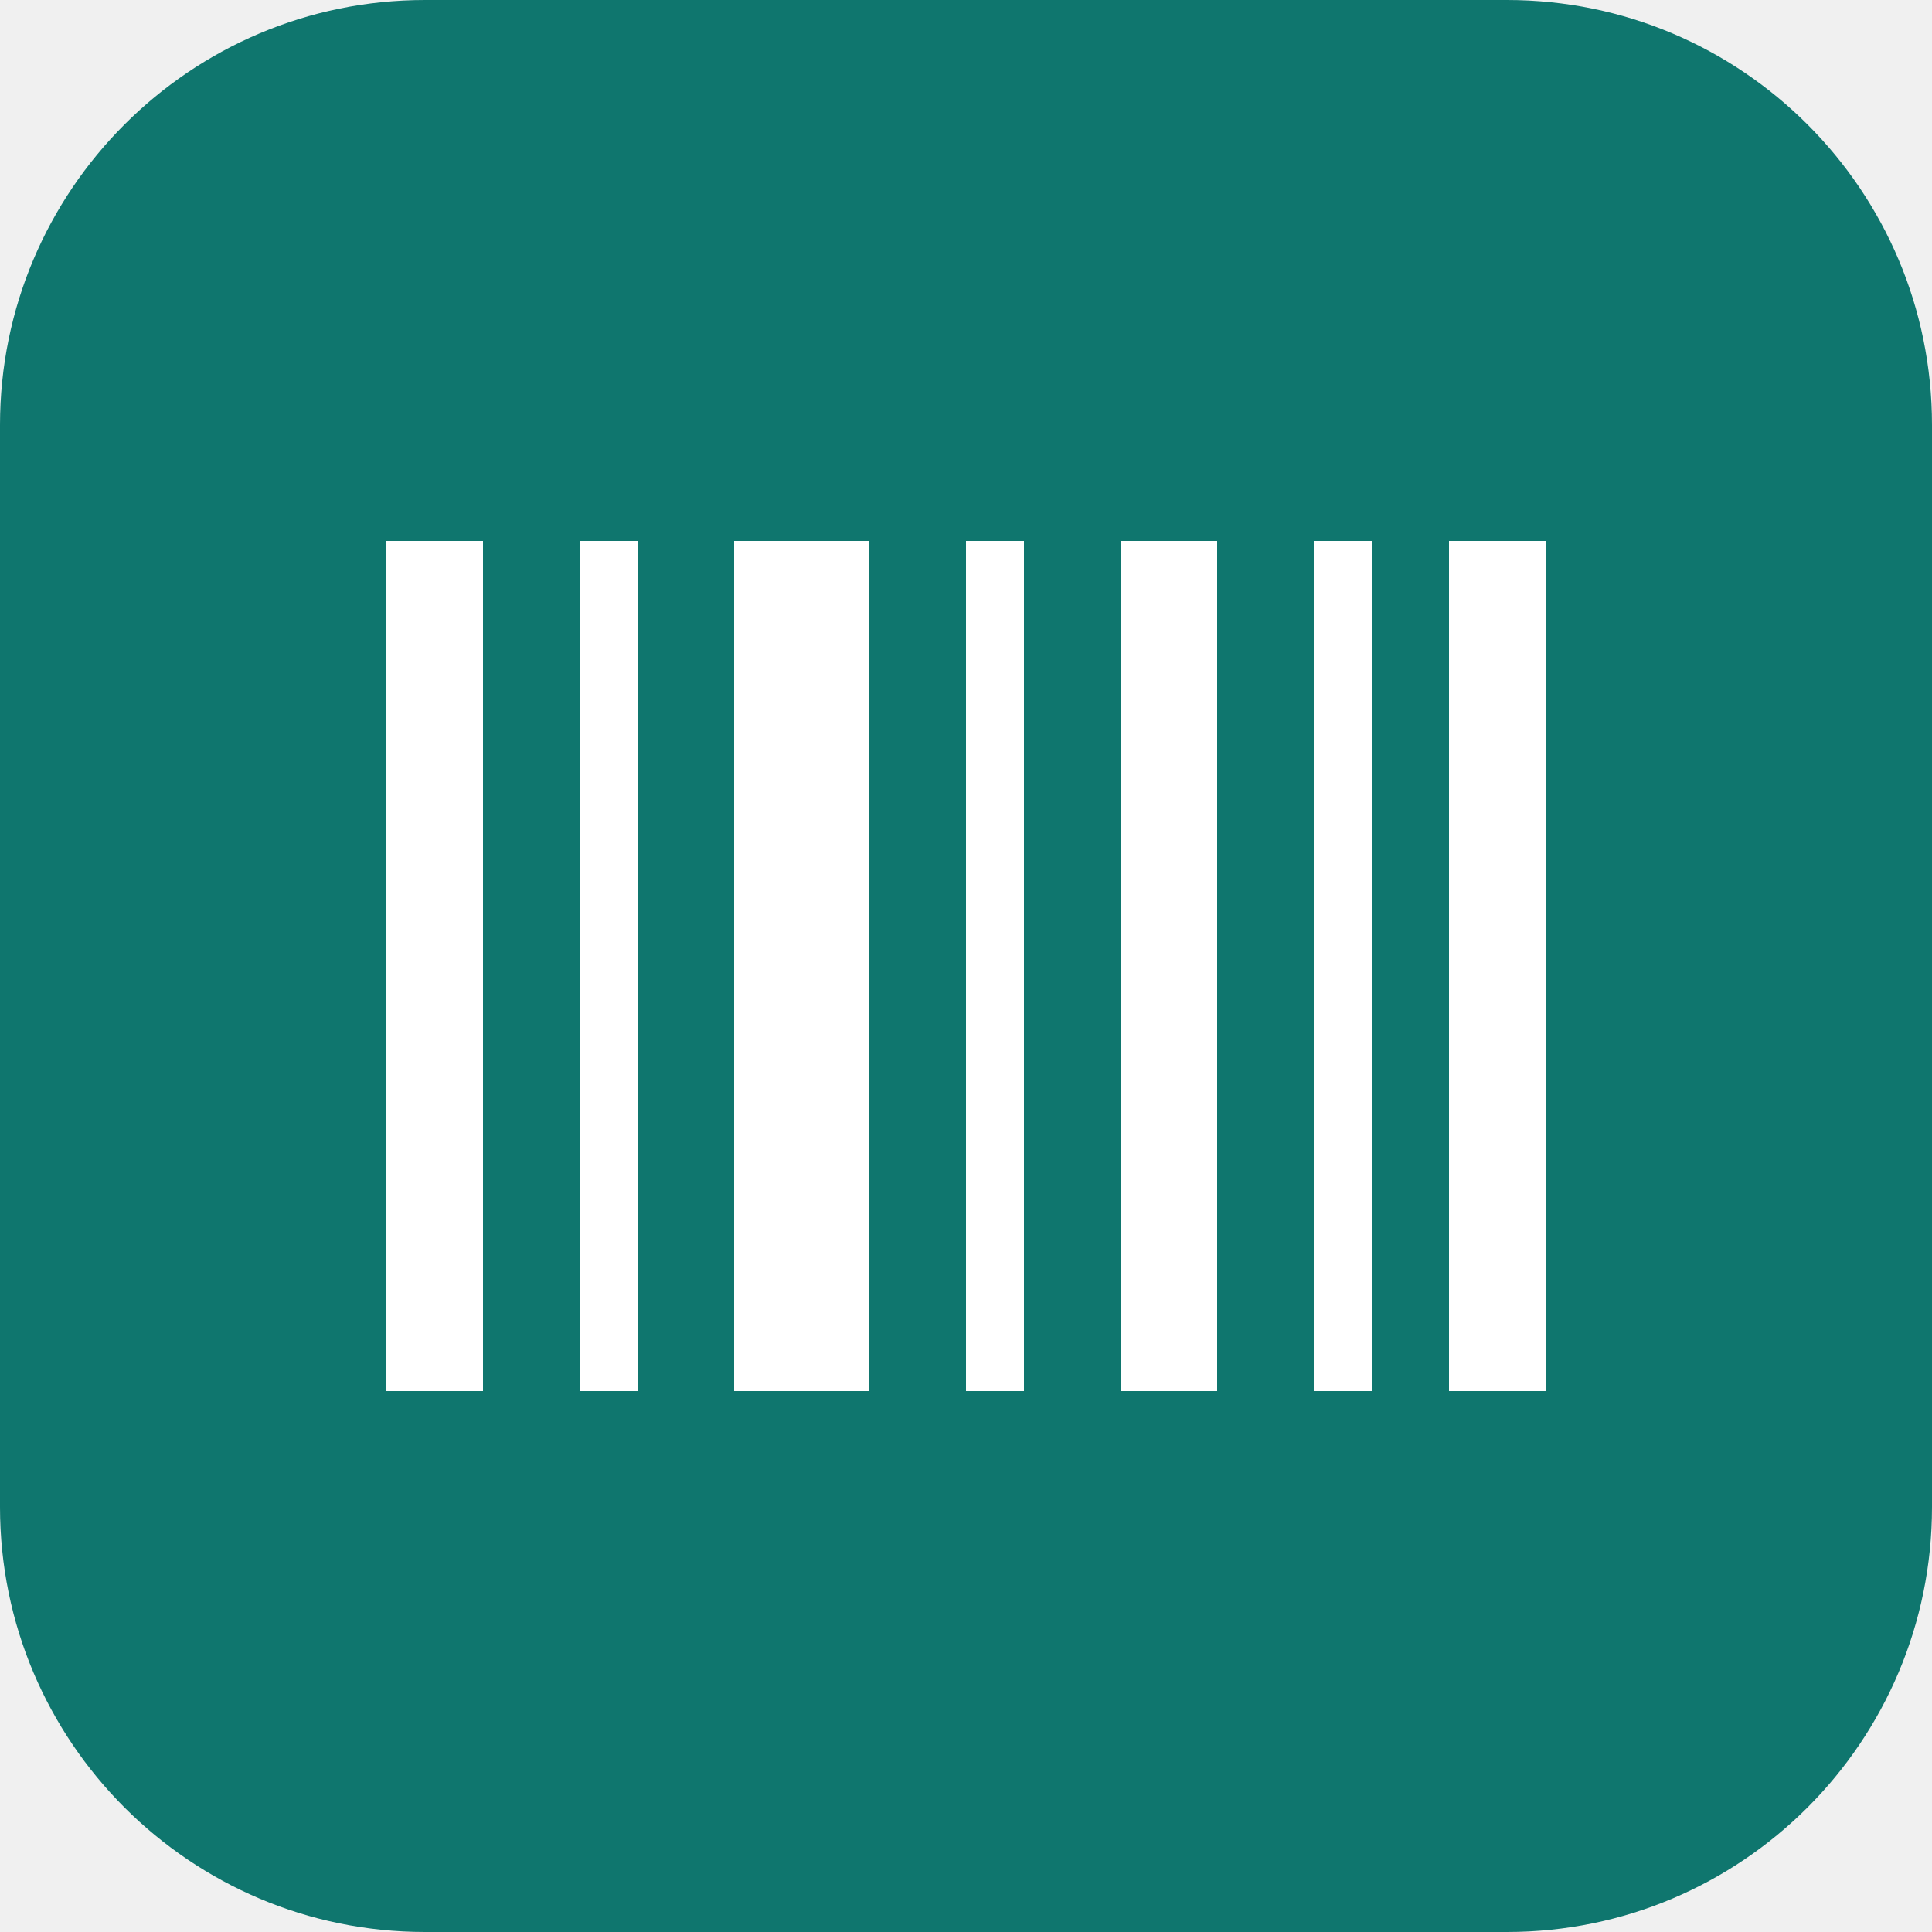
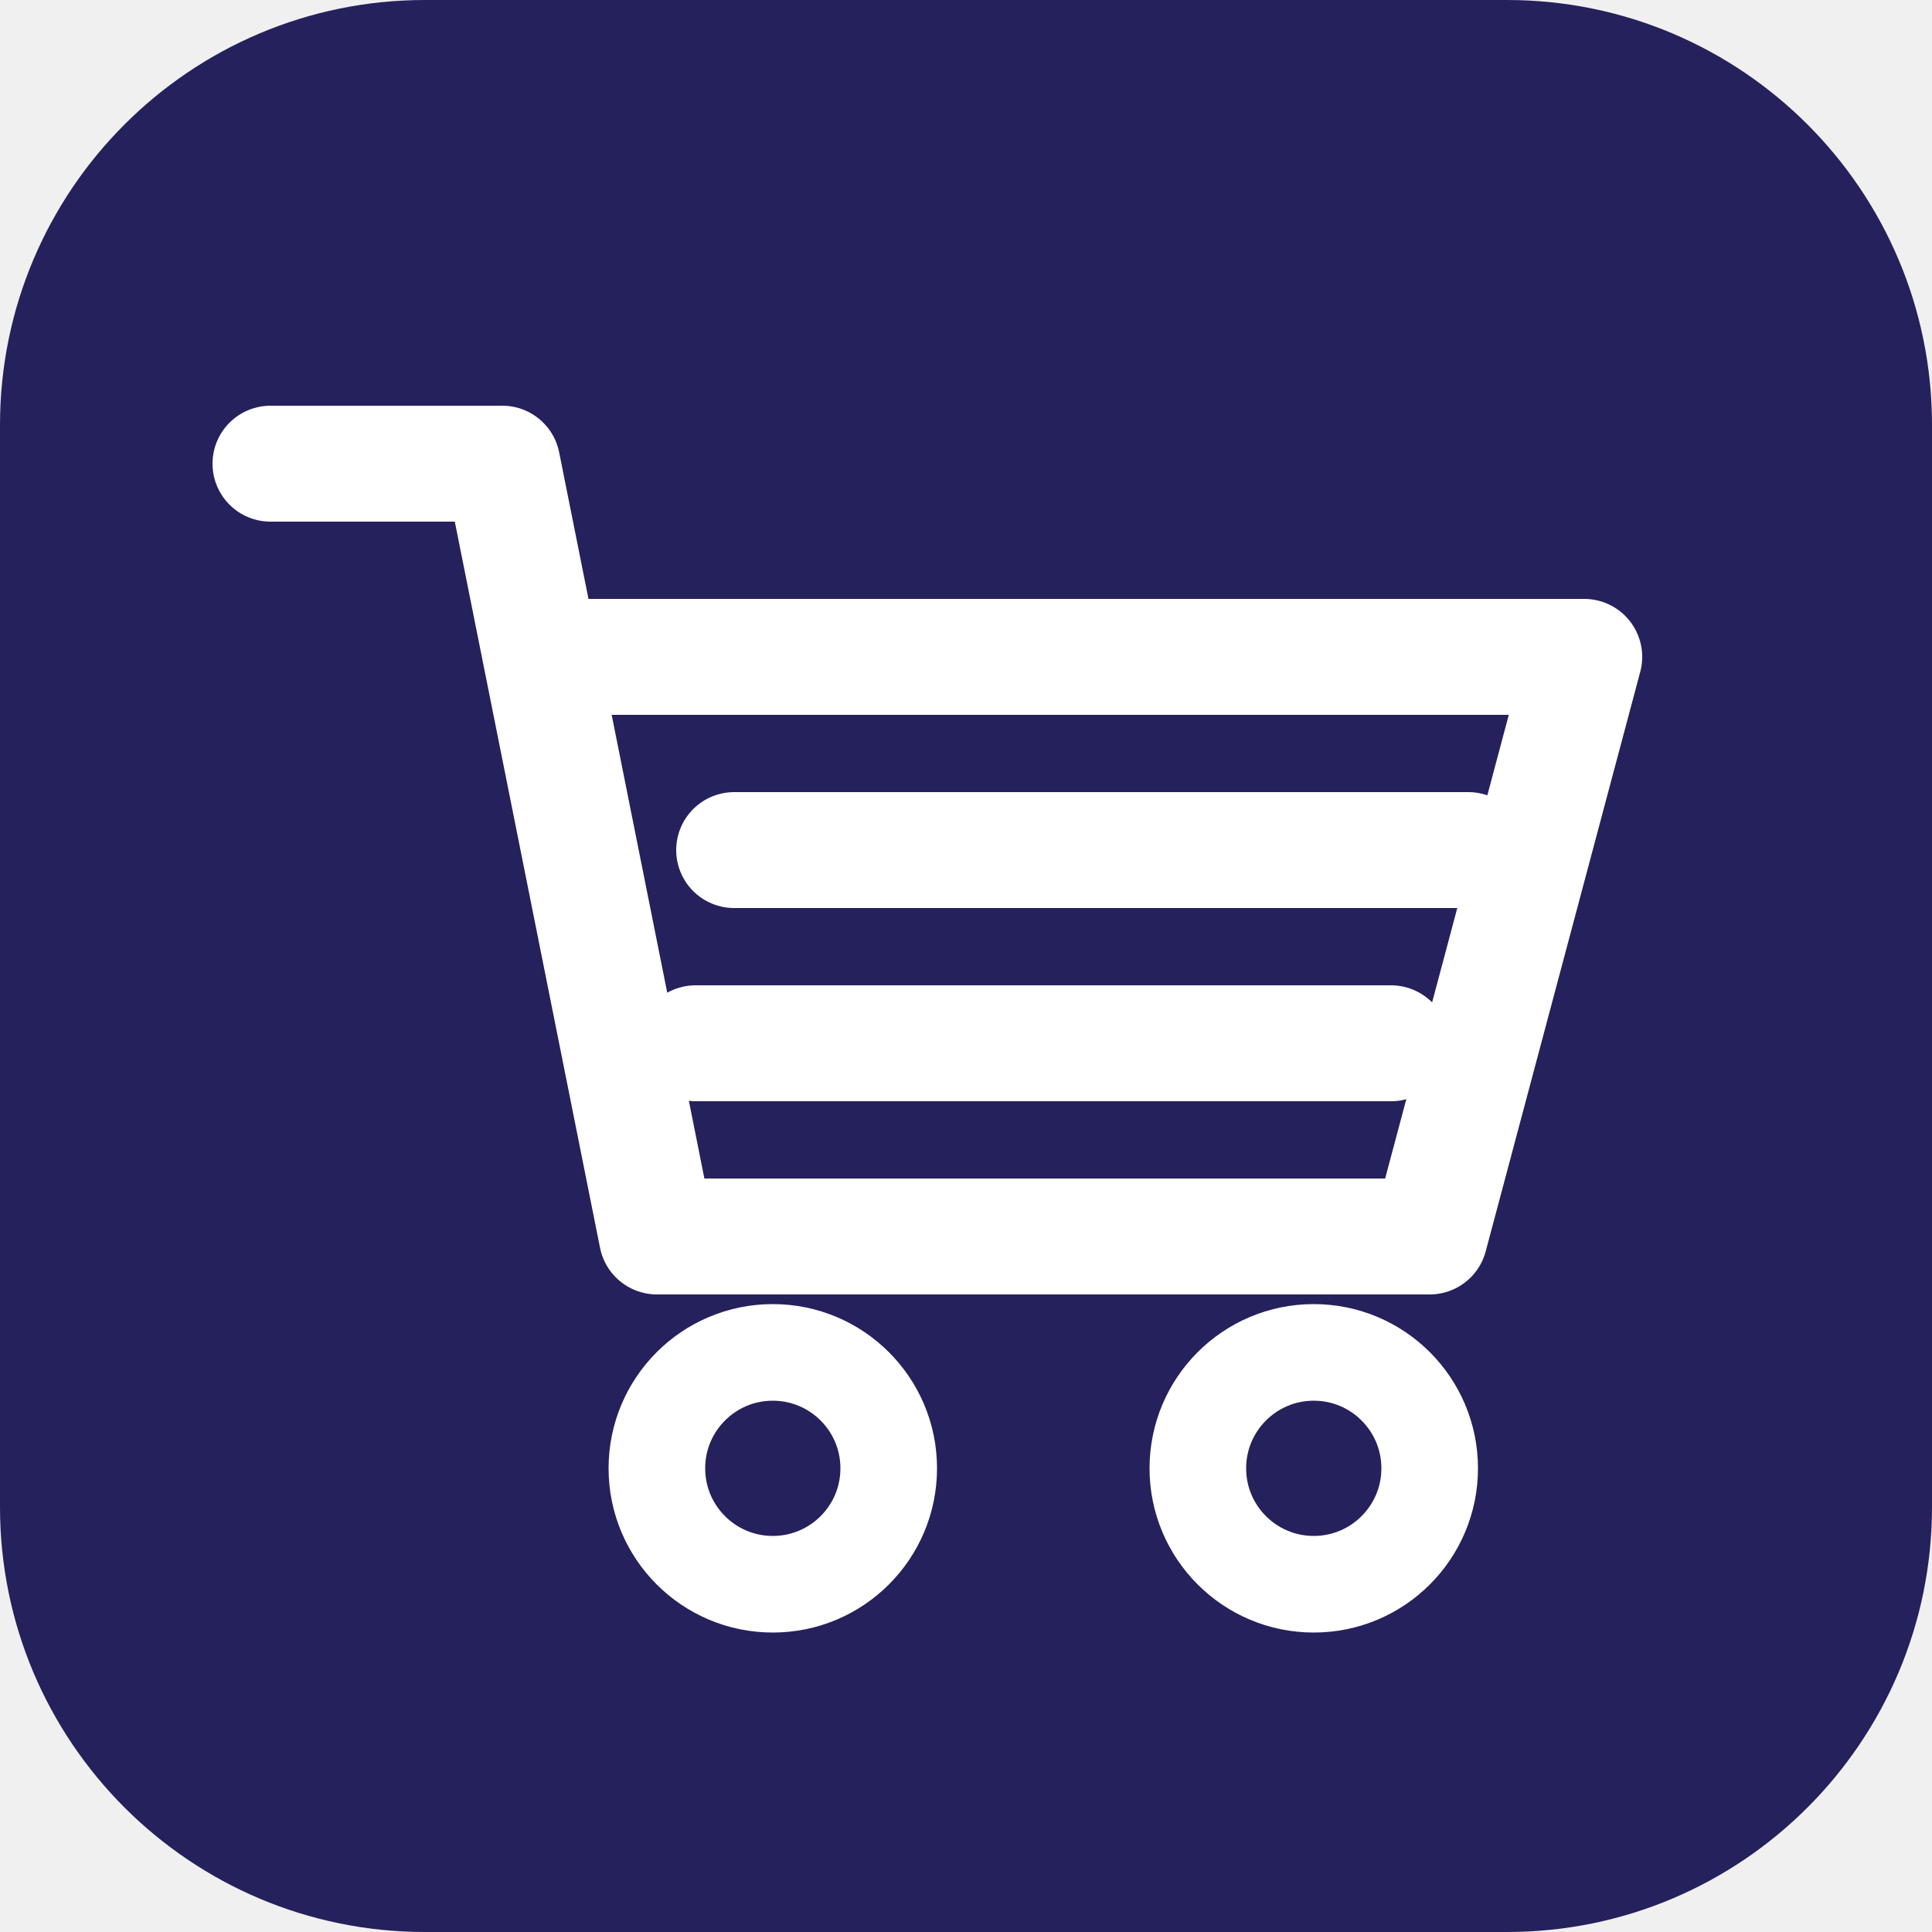
<svg xmlns="http://www.w3.org/2000/svg" viewBox="0 0 100 100">
-   <rect width="100" height="100" rx="22" fill="#0f766e" />
-   <g fill="#fff">
-     <rect x="20" y="28" width="5" height="44" />
-     <rect x="30" y="28" width="3" height="44" />
-     <rect x="38" y="28" width="7" height="44" />
-     <rect x="50" y="28" width="3" height="44" />
-     <rect x="58" y="28" width="5" height="44" />
-     <rect x="68" y="28" width="3" height="44" />
-     <rect x="75" y="28" width="5" height="44" />
+   <rect width="100" height="100" rx="22" fill="#25215C" />
+   <g fill="none" stroke="#fff" stroke-width="6" stroke-linecap="round" stroke-linejoin="round">
+     <path d="M14 24h12l8 40h40l8-30H30" />
+     <path d="M38 44h38M36 54h36" />
  </g>
+   <circle cx="40" cy="76" r="6" fill="none" stroke="#fff" stroke-width="5" />
+   <circle cx="68" cy="76" r="6" fill="none" stroke="#fff" stroke-width="5" />
</svg>
